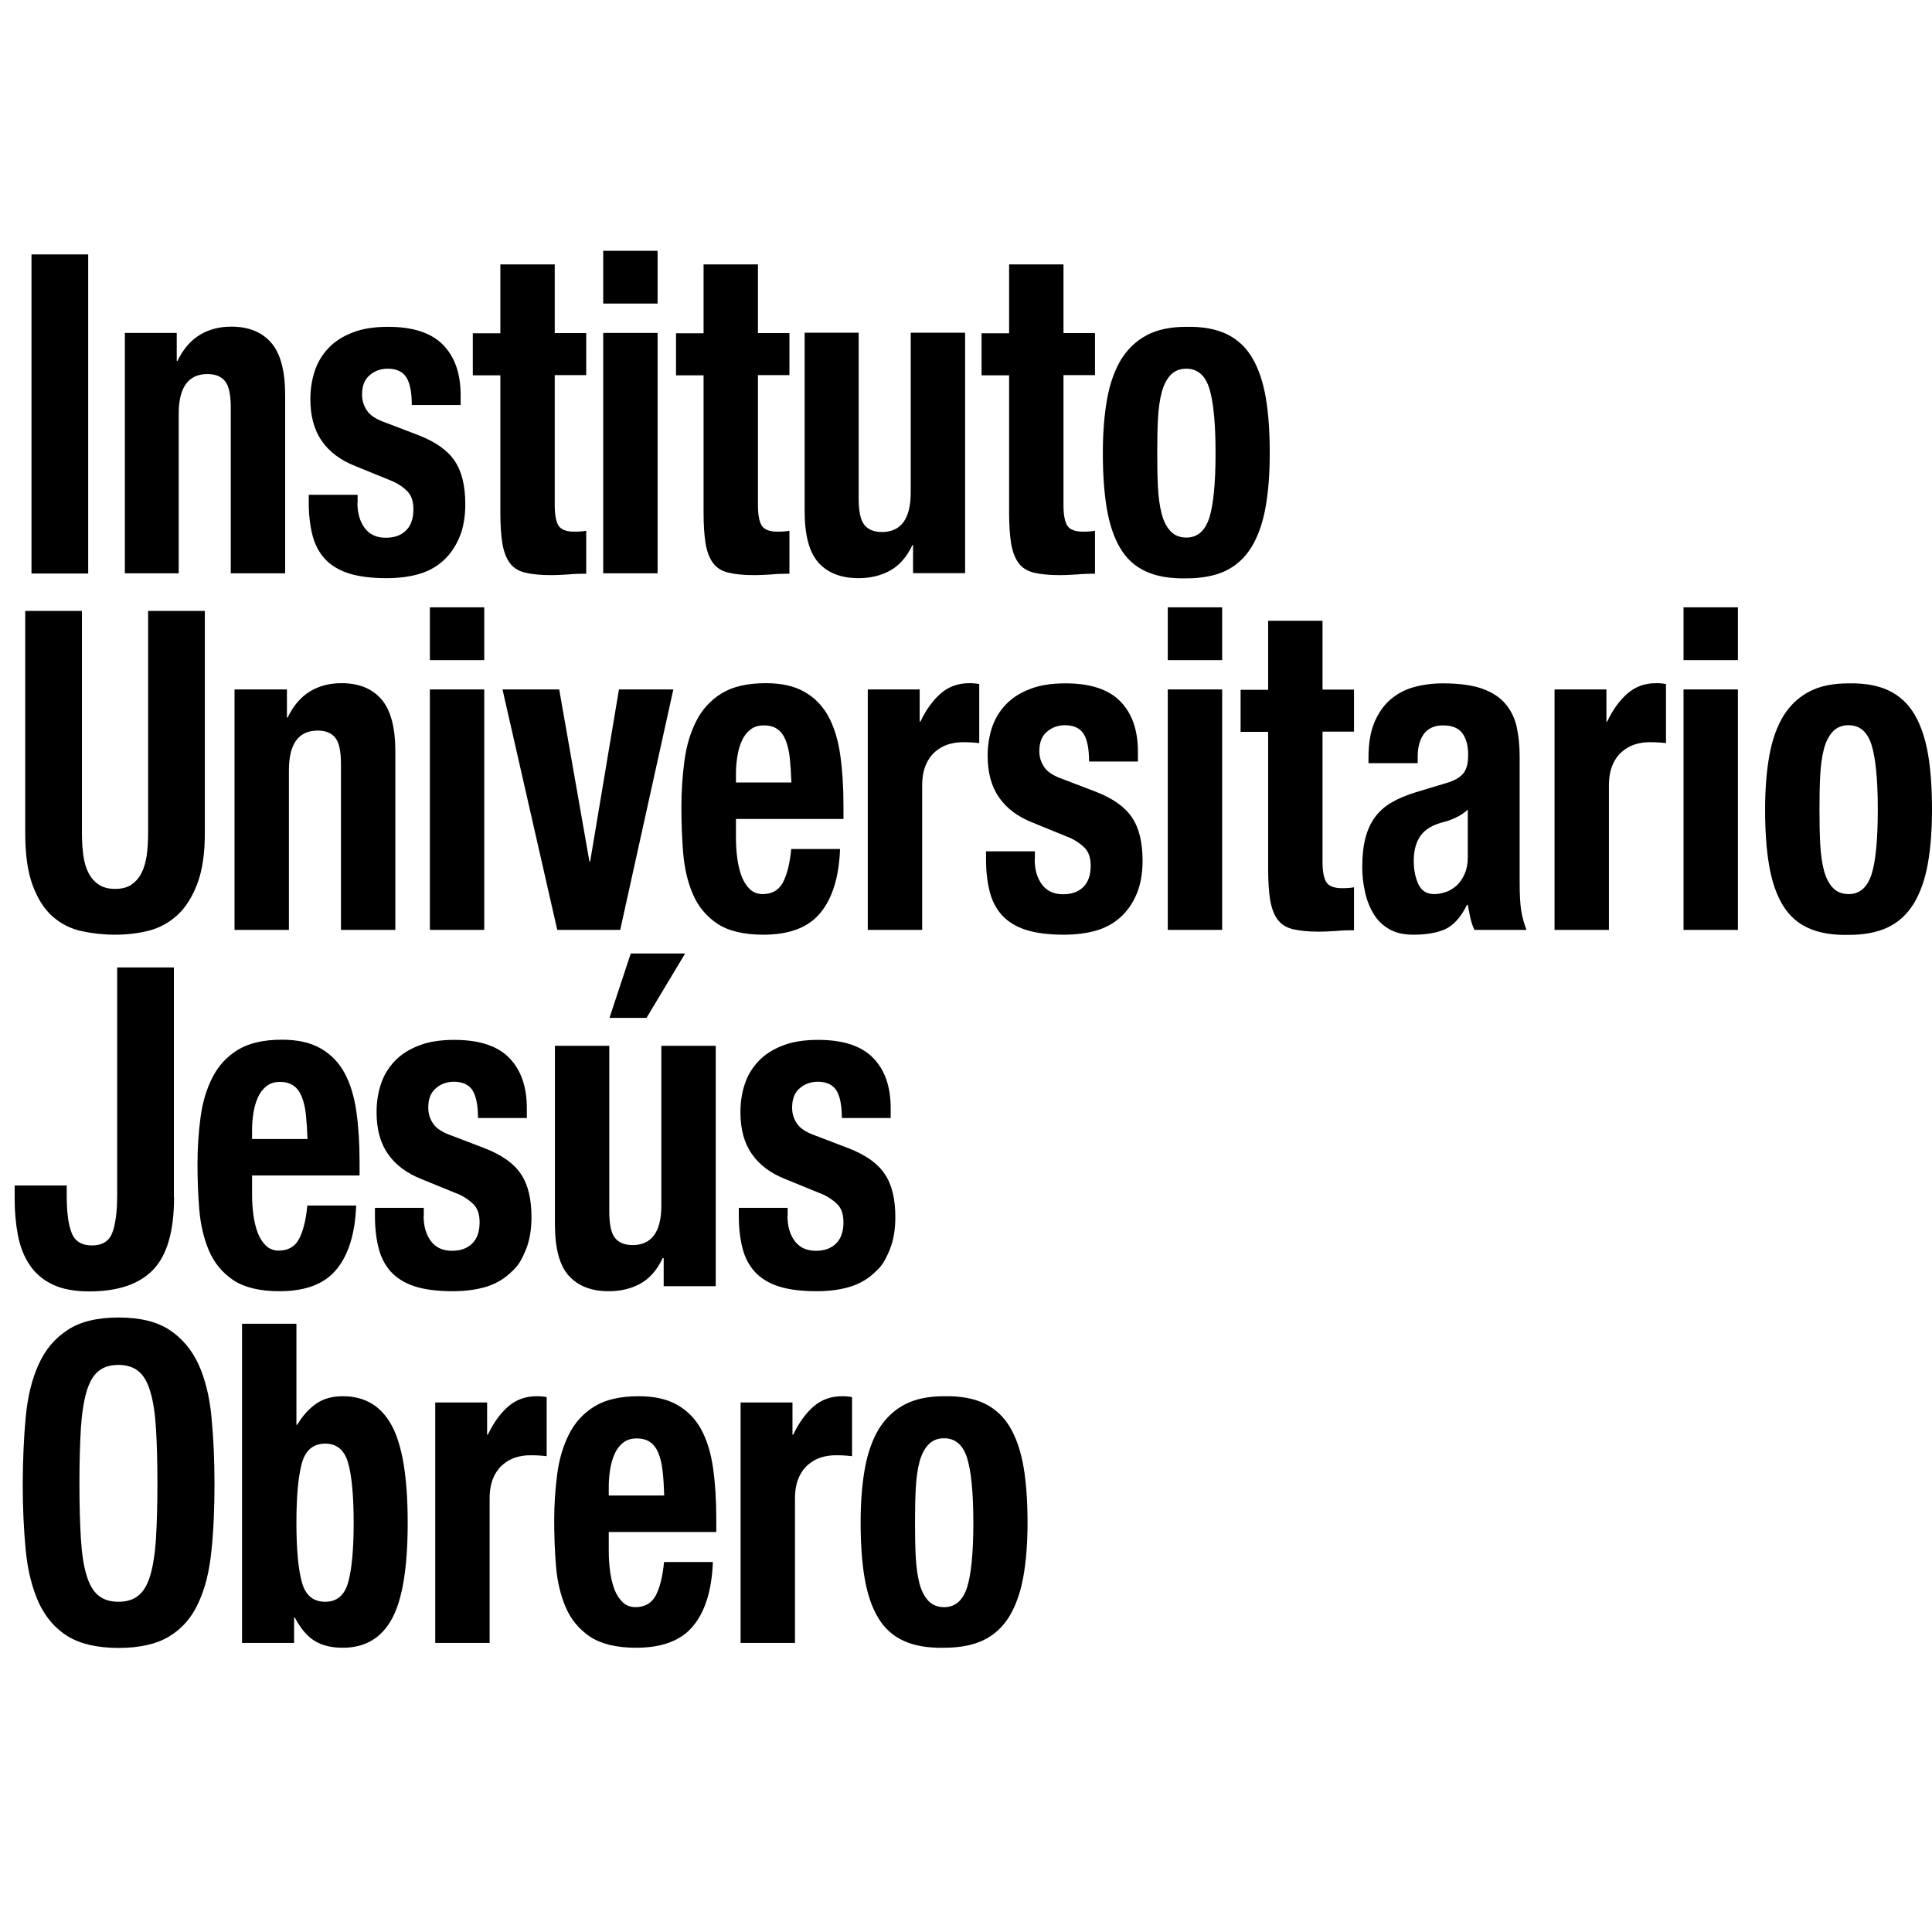
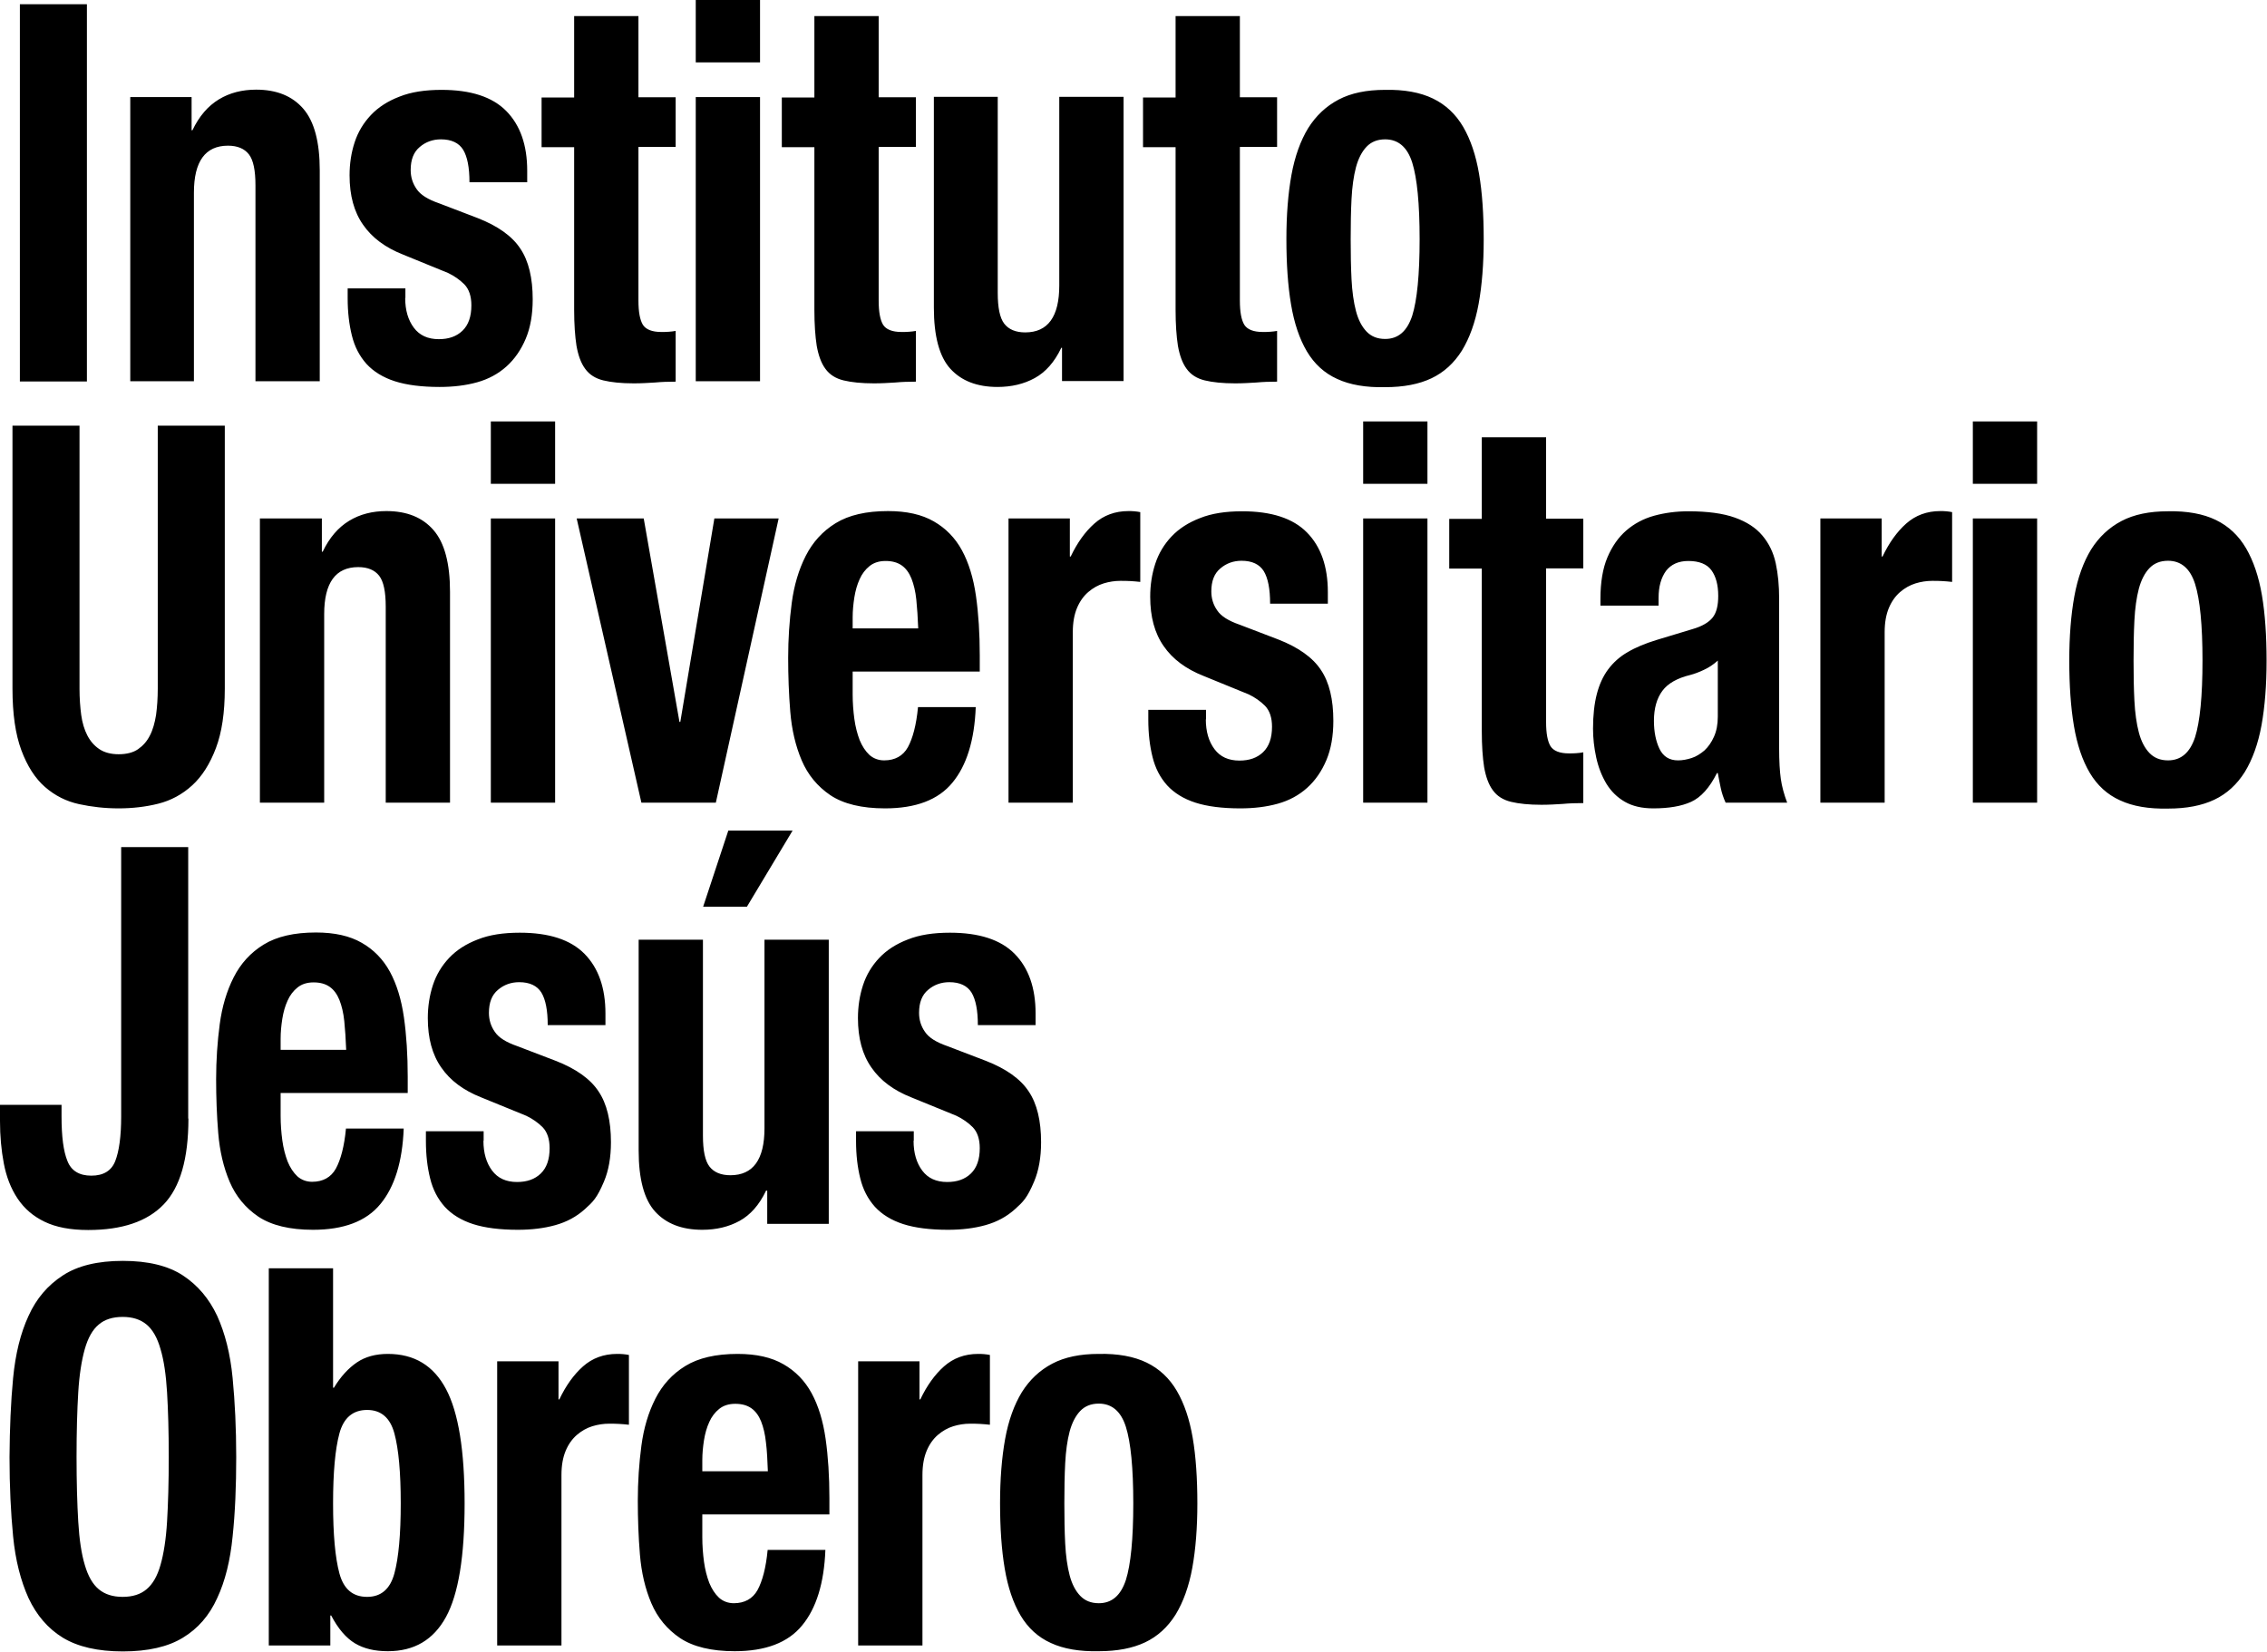
- <svg xmlns="http://www.w3.org/2000/svg" fill="currentColor" xml:space="preserve" id="Capa_1" x="0" y="0" viewBox="0 0 1080 1080">
-   <path d="M17.6 142.2h31.7v178.4H17.6zm81.2 43.9v15.7h.4c3.2-6.7 7.4-11.5 12.5-14.6s11-4.6 17.6-4.6c9.7 0 17.1 3 22.3 9s7.8 15.7 7.8 29.2v99.7H129v-92.7c0-7-1-11.9-3.1-14.6s-5.4-4.1-9.9-4.1c-10.7 0-16.1 7.4-16.1 22.2v89.2H69.8V186.1zm101 95c0 5.8 1.4 10.5 4.1 14.1s6.6 5.4 11.8 5.4c4.7 0 8.4-1.3 11.2-4q4.2-4.05 4.2-12 0-6.45-3.3-9.9c-2.2-2.2-4.8-4-7.7-5.4l-21.3-8.7q-12.6-4.95-18.9-14.1c-4.3-6.1-6.4-13.9-6.4-23.4q0-8.25 2.4-15.6c1.6-4.9 4.2-9.2 7.7-12.9q5.25-5.55 13.5-8.7c5.5-2.2 12.1-3.2 19.9-3.2 13.8 0 24 3.3 30.6 10q9.9 10.05 9.9 28.2v5.5h-27.3c0-7-1-12.1-3-15.4-2-3.2-5.5-4.9-10.5-4.9-3.8 0-7.2 1.2-10 3.6-2.9 2.4-4.3 6-4.3 10.9 0 3.3.9 6.3 2.8 9 1.8 2.7 5.3 4.9 10.5 6.7l18.3 7c9.5 3.7 16.3 8.5 20.2 14.4 4 5.9 5.9 14 5.9 24.1q0 10.8-3.3 18.6c-2.2 5.2-5.2 9.6-9.1 13.1s-8.5 6-13.9 7.5-11.3 2.2-17.7 2.2c-8.5 0-15.6-.9-21.2-2.7s-10.1-4.6-13.4-8.2c-3.3-3.7-5.6-8.1-6.9-13.4-1.3-5.2-2-11.1-2-17.6v-4.7h27.3v4.5zm110.3-133.4v38.5h17.6v23.5h-17.6v72.7q0 7.95 2.1 11.4c1.4 2.2 4.3 3.4 8.7 3.4 1.2 0 2.3 0 3.5-.1s2.3-.2 3.3-.4v24c-3.4 0-6.6.1-9.8.4-3.2.2-6.5.4-10 .4-5.9 0-10.7-.5-14.4-1.4s-6.6-2.7-8.6-5.5c-2-2.7-3.3-6.4-4.1-10.9-.7-4.5-1.1-10.2-1.1-17v-76.9h-15.4v-23.5h15.4v-38.5h30.4zm57.5-7.5v29.5h-30.4v-29.5zm0 45.9v134.4h-30.4V186.1zm56.1-38.4v38.5h17.6v23.5h-17.6v72.7q0 7.95 2.1 11.4c1.4 2.2 4.3 3.4 8.7 3.4 1.2 0 2.3 0 3.5-.1s2.3-.2 3.3-.4v24c-3.4 0-6.6.1-9.8.4-3.2.2-6.5.4-10 .4-5.9 0-10.7-.5-14.4-1.4s-6.6-2.7-8.6-5.5c-2-2.7-3.3-6.4-4.1-10.9-.7-4.5-1.1-10.2-1.1-17v-76.9h-15.4v-23.5h15.4v-38.5h30.4zM510 304.8c-3.2 6.7-7.4 11.4-12.5 14.2s-11 4.2-17.6 4.2c-9.7 0-17.1-2.9-22.3-8.6s-7.8-15.4-7.8-28.9V186H480v92.7c0 7 1 11.9 3.1 14.6s5.4 4.1 9.9 4.1c10.7 0 16.1-7.4 16.1-22.2V186h30.4v134.4h-29.1v-15.7h-.4zm84.5-157.1v38.5h17.6v23.5h-17.6v72.7q0 7.95 2.1 11.4c1.4 2.2 4.3 3.4 8.7 3.4 1.2 0 2.3 0 3.5-.1s2.3-.2 3.3-.4v24c-3.4 0-6.6.1-9.8.4-3.2.2-6.5.4-10 .4-5.9 0-10.7-.5-14.4-1.4s-6.6-2.7-8.6-5.5c-2-2.7-3.3-6.4-4.1-10.9-.7-4.5-1.1-10.2-1.1-17v-76.9h-15.4v-23.5h15.4v-38.5h30.4zm24.4 75.2c1.6-8.8 4.3-16.2 7.9-22.1q5.55-8.85 14.4-13.5c5.9-3.1 13.2-4.6 21.9-4.6 9.1-.2 16.7 1.2 22.7 4.1s10.8 7.4 14.3 13.4q5.25 9 7.5 22.2c1.5 8.8 2.2 19.2 2.2 31 0 11.5-.8 21.7-2.4 30.5s-4.3 16.2-7.9 22.1c-3.7 5.9-8.5 10.3-14.4 13.1q-8.85 4.2-21.9 4.2c-9.1.2-16.7-1.1-22.7-3.9-6-2.7-10.8-7.1-14.3-13q-5.25-8.85-7.5-22.2c-1.5-8.9-2.2-19.2-2.2-30.9 0-11.4.8-21.6 2.4-30.4m28.4 49.4q.45 8.7 2.1 15c1.1 4.2 2.8 7.4 5 9.7s5.1 3.5 8.8 3.5c6.2 0 10.4-3.7 12.8-11 2.3-7.3 3.5-19.4 3.5-36.2s-1.2-28.9-3.5-36.2-6.6-11-12.8-11c-3.7 0-6.6 1.2-8.8 3.5s-3.9 5.6-5 9.7q-1.65 6.3-2.1 15c-.3 5.8-.4 12.2-.4 19 0 6.9.1 13.2.4 19M45.8 465.9c0 4.5.3 8.6.8 12.4.5 3.7 1.5 7 2.9 9.7s3.3 4.9 5.7 6.5 5.5 2.4 9.1 2.4c3.8 0 6.9-.8 9.2-2.4s4.2-3.7 5.6-6.5c1.4-2.7 2.3-6 2.9-9.7.5-3.7.8-7.9.8-12.4V341.5h31.7v124.4c0 11.3-1.4 20.7-4.2 28.1s-6.5 13.3-11.2 17.6-10.1 7.2-16.1 8.7-12.3 2.2-18.7 2.2c-6.5 0-12.7-.7-18.7-2s-11.4-4-16.1-8.1-8.4-9.9-11.2-17.4-4.2-17.2-4.2-29.2V341.5h31.7zm114.6-80.5v15.7h.4c3.2-6.7 7.4-11.5 12.5-14.6s11-4.6 17.6-4.6c9.7 0 17.1 3 22.3 9s7.8 15.7 7.8 29.2v99.7h-30.4v-92.7c0-7-1-11.9-3.1-14.6s-5.4-4.1-9.9-4.1c-10.7 0-16.1 7.4-16.1 22.2v89.2h-30.4V385.4zm110.3-45.9V369h-30.4v-29.5zm0 45.9v134.4h-30.4V385.4zm105.7 0-29.7 134.4h-35.2l-30.6-134.4h31.7l16.9 96.2h.4l16.1-96.2zm35 83.2c0 4 .3 7.9.8 11.6s1.4 7.1 2.5 10c1.2 2.9 2.7 5.2 4.6 7 1.9 1.7 4.3 2.6 7 2.6 5.1 0 8.9-2.1 11.2-6.2 2.3-4.2 4-10.5 4.8-19h27.3c-.6 15.7-4.3 27.6-11 35.7-6.7 8.2-17.4 12.2-31.9 12.2-11 0-19.6-2.1-25.8-6.2-6.2-4.2-10.7-9.7-13.6-16.5s-4.7-14.5-5.4-23-1-17-1-25.5c0-9 .6-17.7 1.7-26q1.65-12.45 6.6-22.2c3.3-6.5 8-11.7 14.2-15.5s14.4-5.7 24.7-5.7c8.8 0 16 1.6 21.7 4.9 5.6 3.2 10.1 7.8 13.3 13.7s5.4 13.1 6.6 21.5 1.8 17.8 1.8 28.1v7.7h-60.1zm30.1-44.8c-.4-3.9-1.2-7.2-2.3-10-1.1-2.7-2.6-4.8-4.6-6.2s-4.5-2.1-7.6-2.1-5.6.8-7.6 2.4-3.6 3.7-4.7 6.2c-1.2 2.6-2 5.5-2.5 8.6-.5 3.2-.8 6.3-.8 9.5v5.2h31c-.2-5.2-.5-9.7-.9-13.6m72.6-38.4v18h.4c3.1-6.5 6.8-11.7 11.2-15.6s9.8-5.9 16.1-5.9c.9 0 1.8 0 2.8.1s1.9.2 2.8.4v33c-1.6-.2-3.2-.3-4.7-.4s-3.1-.1-4.7-.1c-2.6 0-5.3.4-7.9 1.2s-5.1 2.2-7.3 4.1-4 4.4-5.3 7.5-2 6.9-2 11.4v80.7h-30.4V385.4zm64.3 95c0 5.8 1.4 10.5 4.1 14.1s6.6 5.4 11.8 5.4c4.7 0 8.4-1.3 11.2-4q4.2-4.05 4.2-12 0-6.45-3.3-9.9c-2.2-2.2-4.8-4-7.7-5.4l-21.3-8.7q-12.6-4.95-18.9-14.1c-4.3-6.1-6.4-13.9-6.4-23.4q0-8.25 2.4-15.6c1.6-4.9 4.2-9.2 7.7-12.9q5.25-5.55 13.5-8.7c5.5-2.2 12.1-3.2 19.9-3.2 13.8 0 24 3.3 30.6 10q9.9 10.05 9.9 28.2v5.5h-27.3c0-7-1-12.1-3-15.4-2-3.2-5.5-4.9-10.5-4.9-3.8 0-7.2 1.2-10 3.6-2.9 2.4-4.3 6-4.3 10.9 0 3.3.9 6.3 2.8 9 1.8 2.7 5.3 4.9 10.5 6.7l18.3 7c9.5 3.7 16.3 8.5 20.2 14.4 4 5.9 5.9 14 5.9 24.1q0 10.8-3.3 18.6c-2.2 5.2-5.2 9.6-9.1 13.1s-8.5 6-13.9 7.5-11.3 2.2-17.7 2.2c-8.5 0-15.6-.9-21.2-2.7s-10.1-4.6-13.4-8.2c-3.3-3.7-5.6-8.1-6.9-13.4-1.3-5.2-2-11.1-2-17.6v-4.7h27.3v4.5zm104.8-140.9V369h-30.4v-29.5zm0 45.9v134.4h-30.4V385.4zm56.1-38.4v38.5h17.6V409h-17.6v72.7q0 7.95 2.1 11.4c1.4 2.2 4.3 3.4 8.7 3.4 1.2 0 2.3 0 3.5-.1s2.3-.2 3.3-.4v24c-3.4 0-6.6.1-9.8.4-3.2.2-6.5.4-10 .4-5.9 0-10.7-.5-14.4-1.4s-6.6-2.7-8.6-5.5c-2-2.7-3.3-6.4-4.1-10.9-.7-4.5-1.1-10.2-1.1-17v-76.9h-15.4v-23.5h15.4V347zm25.7 76.4c0-7.8 1.1-14.4 3.3-19.6s5.2-9.5 8.9-12.7 8.1-5.6 13.2-7q7.65-2.1 16.2-2.1c9.1 0 16.4 1 22 3s9.9 4.8 13 8.5 5.2 8 6.3 13.1 1.6 10.6 1.6 16.6v70.7c0 6.3.3 11.2.8 14.7s1.5 7.2 3 11.2h-29.1c-1-2.2-1.8-4.5-2.3-6.9s-1-4.8-1.4-7.1h-.4c-3.5 7-7.6 11.5-12.2 13.6s-10.6 3.1-17.9 3.1c-5.3 0-9.8-1-13.4-3.1-3.7-2.1-6.6-5-8.8-8.6-2.2-3.7-3.8-7.8-4.8-12.4s-1.5-9.1-1.5-13.6c0-6.3.6-11.8 1.8-16.4q1.8-6.9 5.4-11.7c2.4-3.2 5.5-6 9.2-8.1 3.7-2.2 8.3-4.1 13.5-5.7l17.2-5.2c4.5-1.3 7.7-3.2 9.5-5.5s2.6-5.7 2.6-10.2c0-5.2-1.1-9.2-3.2-12.1s-5.8-4.4-10.9-4.4c-4.7 0-8.2 1.6-10.6 4.7-2.3 3.2-3.5 7.4-3.5 12.7v3.7H765zm48.9 33.6c-2.3 1.1-4.5 1.9-6.4 2.4q-9.3 2.25-13.2 7.5c-2.6 3.5-4 8.2-4 14.2 0 5.2.9 9.6 2.6 13.2 1.8 3.7 4.7 5.5 8.8 5.5 2.1 0 4.2-.4 6.4-1.1s4.2-2 6.1-3.6c1.8-1.7 3.3-3.8 4.5-6.5s1.8-5.8 1.8-9.5v-26.5c-2.1 1.9-4.2 3.3-6.6 4.4m84.1-71.6v18h.4c3.1-6.5 6.8-11.7 11.2-15.6s9.8-5.9 16.1-5.9c.9 0 1.8 0 2.8.1s1.9.2 2.8.4v33c-1.6-.2-3.2-.3-4.7-.4s-3.1-.1-4.7-.1c-2.6 0-5.3.4-7.9 1.2s-5.1 2.2-7.3 4.1-4 4.4-5.3 7.5-2 6.9-2 11.4v80.7H869V385.4zm73.5-45.9V369h-30.4v-29.5zm0 45.9v134.4h-30.4V385.4zm17.6 36.8c1.6-8.8 4.3-16.2 7.9-22.1q5.55-8.85 14.4-13.5c5.9-3.1 13.2-4.6 21.9-4.6 9.1-.2 16.7 1.2 22.7 4.1s10.8 7.4 14.3 13.4q5.25 9 7.5 22.2c1.5 8.8 2.2 19.2 2.2 31 0 11.5-.8 21.7-2.4 30.5s-4.3 16.2-7.9 22.1c-3.7 5.9-8.5 10.3-14.4 13.1q-8.85 4.2-21.9 4.2c-9.1.2-16.7-1.1-22.7-3.9-6-2.7-10.8-7.1-14.3-13q-5.25-8.85-7.5-22.2c-1.5-8.9-2.2-19.2-2.2-30.9 0-11.4.8-21.6 2.4-30.4m28.4 49.4q.45 8.7 2.1 15c1.1 4.2 2.8 7.4 5 9.7s5.1 3.5 8.8 3.5c6.2 0 10.4-3.7 12.8-11 2.3-7.3 3.5-19.4 3.5-36.2s-1.2-28.9-3.5-36.2-6.6-11-12.8-11c-3.7 0-6.6 1.2-8.8 3.5s-3.9 5.6-5 9.7q-1.65 6.3-2.1 15c-.3 5.8-.4 12.2-.4 19 0 6.9.1 13.2.4 19M97.3 669.2c0 19-3.9 32.5-11.7 40.6s-19.7 12.1-35.7 12.1c-8.4 0-15.2-1.3-20.6-3.9s-9.6-6.2-12.8-11-5.3-10.3-6.5-16.6-1.8-13-1.8-20v-7.7h29.1v5.5c0 9.5.9 16.5 2.8 21.1 1.8 4.6 5.6 6.9 11.3 6.9s9.5-2.3 11.3-6.9 2.8-11.6 2.8-21.1V540.8h31.7v128.4zm43.6-1.3c0 4 .3 7.9.8 11.6s1.4 7.1 2.5 10c1.2 2.9 2.7 5.2 4.6 7 1.9 1.7 4.3 2.6 7 2.6 5.1 0 8.9-2.1 11.2-6.2 2.3-4.2 4-10.5 4.8-19h27.3c-.6 15.7-4.3 27.6-11 35.7-6.7 8.2-17.4 12.2-31.9 12.2-11 0-19.6-2.1-25.8-6.2-6.2-4.2-10.7-9.7-13.6-16.5s-4.7-14.5-5.4-23-1-17-1-25.5c0-9 .6-17.7 1.7-26q1.65-12.45 6.6-22.2c3.3-6.5 8-11.7 14.2-15.5s14.4-5.7 24.7-5.7c8.8 0 16 1.6 21.7 4.9 5.6 3.2 10.1 7.8 13.3 13.7s5.4 13.1 6.6 21.5 1.8 17.8 1.8 28.1v7.7h-60.1zm30.1-44.8c-.4-3.9-1.2-7.2-2.3-10-1.1-2.7-2.6-4.8-4.6-6.2s-4.5-2.1-7.6-2.1-5.6.8-7.6 2.4-3.6 3.7-4.7 6.2c-1.2 2.6-2 5.5-2.5 8.6-.5 3.2-.8 6.3-.8 9.5v5.2h31c-.2-5.2-.5-9.7-.9-13.6m65.8 56.6c0 5.8 1.4 10.5 4.1 14.1s6.6 5.4 11.8 5.4c4.7 0 8.4-1.3 11.2-4q4.2-4.05 4.2-12 0-6.45-3.3-9.9c-2.2-2.2-4.8-4-7.7-5.4l-21.3-8.7q-12.6-4.95-18.9-14.1c-4.3-6.1-6.4-13.9-6.4-23.4q0-8.25 2.4-15.6c1.6-4.9 4.2-9.2 7.7-12.9q5.25-5.55 13.5-8.7c5.5-2.2 12.1-3.2 19.9-3.2 13.8 0 24 3.3 30.6 10q9.9 10.05 9.9 28.2v5.5h-27.3c0-7-1-12.1-3-15.4-2-3.2-5.5-4.9-10.5-4.9-3.8 0-7.2 1.2-10 3.6-2.9 2.4-4.3 6-4.3 10.9 0 3.3.9 6.3 2.8 9 1.8 2.7 5.3 4.9 10.5 6.7l18.3 7c9.5 3.7 16.3 8.5 20.2 14.4 4 5.9 5.9 14 5.9 24.1q0 10.8-3.3 18.6c-3.3 7.8-5.2 9.6-9.1 13.1s-8.5 6-13.9 7.5-11.3 2.2-17.7 2.2c-8.5 0-15.6-.9-21.2-2.7s-10.1-4.6-13.4-8.2c-3.3-3.7-5.6-8.1-6.9-13.4-1.3-5.2-2-11.1-2-17.6v-4.7h27.3v4.5zm133.6 23.7c-3.2 6.7-7.4 11.4-12.5 14.2s-11 4.2-17.6 4.2c-9.7 0-17.1-2.9-22.3-8.6s-7.8-15.4-7.8-28.9v-99.7h30.4v92.7c0 7 1 11.9 3.1 14.6s5.4 4.1 9.9 4.1c10.7 0 16.1-7.4 16.1-22.2v-89.2h30.4V719H371v-15.7h-.6zM383 533l-21.6 36h-20.7l11.9-36zm57.2 146.7c0 5.8 1.4 10.5 4.1 14.1s6.6 5.4 11.8 5.4c4.7 0 8.4-1.3 11.2-4q4.2-4.05 4.2-12 0-6.45-3.3-9.9c-2.2-2.2-4.8-4-7.7-5.4l-21.3-8.7q-12.6-4.95-18.9-14.1c-4.3-6.1-6.4-13.9-6.4-23.4q0-8.25 2.4-15.6c1.6-4.9 4.2-9.2 7.7-12.9q5.25-5.55 13.5-8.7c5.5-2.2 12.1-3.2 19.9-3.2 13.8 0 24 3.3 30.6 10q9.9 10.05 9.9 28.2v5.5h-27.3c0-7-1-12.1-3-15.4-2-3.2-5.5-4.9-10.5-4.9-3.8 0-7.2 1.2-10 3.6-2.9 2.4-4.3 6-4.3 10.9 0 3.3.9 6.3 2.8 9 1.8 2.7 5.3 4.9 10.5 6.7l18.3 7c9.5 3.7 16.3 8.5 20.2 14.4 4 5.9 5.9 14 5.9 24.1q0 10.8-3.3 18.6c-3.3 7.8-5.2 9.6-9.1 13.1s-8.5 6-13.9 7.5-11.3 2.2-17.7 2.2c-8.5 0-15.6-.9-21.2-2.7s-10.1-4.6-13.4-8.2c-3.3-3.7-5.6-8.1-6.9-13.4-1.3-5.2-2-11.1-2-17.6v-4.7h27.3v4.5zM14.4 791.9c1.1-11.4 3.5-21.2 7.3-29.4 3.7-8.2 9.1-14.5 16.2-19.1 7-4.6 16.5-6.9 28.4-6.9s21.4 2.3 28.4 6.9 12.4 11 16.2 19.1c3.7 8.2 6.2 17.9 7.3 29.4 1.1 11.4 1.7 23.9 1.7 37.4 0 13.7-.5 26.2-1.7 37.5-1.1 11.3-3.5 21.1-7.3 29.2-3.7 8.2-9.1 14.4-16.2 18.7-7 4.3-16.5 6.5-28.4 6.5S45 919 37.9 914.7c-7-4.3-12.4-10.6-16.2-18.7-3.7-8.2-6.2-17.9-7.3-29.2s-1.7-23.8-1.7-37.5c.1-13.6.6-26 1.7-37.4m30.8 67.9c.5 8.4 1.5 15.2 3.1 20.5 1.5 5.2 3.7 9.1 6.6 11.5s6.6 3.6 11.3 3.6 8.5-1.2 11.3-3.6c2.9-2.4 5.1-6.2 6.6-11.5 1.5-5.2 2.6-12.1 3.1-20.5s.8-18.6.8-30.6-.3-22.2-.8-30.5-1.5-15.2-3.1-20.5c-1.5-5.3-3.7-9.2-6.6-11.6s-6.6-3.6-11.3-3.6-8.5 1.2-11.3 3.6c-2.9 2.4-5.1 6.3-6.6 11.6s-2.6 12.2-3.1 20.5-.8 18.5-.8 30.5.3 22.2.8 30.6M165.7 740v56.5h.4c3.2-5.3 6.9-9.3 10.9-12s8.9-4 14.6-4c12.5 0 21.6 5.5 27.5 16.6s8.8 29.1 8.8 54.1-2.9 42.9-8.8 53.7-15 16.2-27.5 16.2c-6.2 0-11.3-1.2-15.5-3.7s-8-6.9-11.3-13.2h-.4v14.2h-29.1V740zm3 144.3c2 7.4 6.3 11.1 13.1 11.1q9.9 0 12.9-11.1c2-7.4 3-18.4 3-33.1s-1-25.7-3-33.1q-3-11.1-12.9-11.1c-6.7 0-11.1 3.7-13.1 11.1s-3 18.4-3 33.1 1 25.7 3 33.1M272.3 784v18h.4c3.1-6.5 6.8-11.7 11.2-15.6s9.8-5.9 16.1-5.9c.9 0 1.8 0 2.8.1s1.9.2 2.8.4v33c-1.6-.2-3.2-.3-4.7-.4s-3.1-.1-4.7-.1c-2.6 0-5.3.4-7.9 1.2s-5.1 2.2-7.3 4.1-4 4.4-5.3 7.5-2 6.9-2 11.4v80.7h-30.4V784zm68 83.2c0 4 .3 7.9.8 11.6s1.4 7.1 2.5 10c1.2 2.9 2.7 5.2 4.6 7 1.9 1.7 4.3 2.6 7 2.6 5.1 0 8.9-2.1 11.2-6.2 2.3-4.2 4-10.5 4.8-19h27.3c-.6 15.7-4.3 27.6-11 35.7-6.7 8.2-17.4 12.2-31.9 12.2-11 0-19.6-2.1-25.8-6.2-6.2-4.2-10.7-9.7-13.6-16.5s-4.7-14.5-5.4-23-1-17-1-25.5c0-9 .6-17.7 1.7-26q1.65-12.45 6.6-22.2c3.3-6.5 8-11.7 14.2-15.5s14.4-5.7 24.7-5.7c8.8 0 16 1.6 21.7 4.9 5.6 3.2 10.1 7.8 13.3 13.7s5.4 13.1 6.6 21.5 1.8 17.8 1.8 28.1v7.7h-60.1zm30.1-44.8c-.4-3.9-1.2-7.2-2.3-10-1.1-2.7-2.6-4.8-4.6-6.2s-4.5-2.1-7.6-2.1-5.6.8-7.6 2.4-3.6 3.7-4.7 6.2c-1.2 2.6-2 5.5-2.5 8.6-.5 3.2-.8 6.3-.8 9.5v5.2h31c-.2-5.2-.4-9.7-.9-13.6M443 784v18h.4c3.1-6.5 6.8-11.7 11.2-15.6s9.8-5.9 16.1-5.9c.9 0 1.8 0 2.8.1s1.9.2 2.8.4v33c-1.6-.2-3.2-.3-4.7-.4s-3.1-.1-4.7-.1c-2.6 0-5.3.4-7.9 1.2s-5.1 2.2-7.3 4.1-4 4.4-5.3 7.5-2 6.9-2 11.4v80.7H414V784zm40.5 36.7c1.6-8.8 4.3-16.2 7.9-22.1q5.55-8.85 14.4-13.5c5.9-3.1 13.2-4.6 21.9-4.6 9.1-.2 16.7 1.2 22.7 4.1s10.8 7.4 14.3 13.4q5.25 9 7.5 22.2c1.5 8.8 2.2 19.2 2.2 31 0 11.5-.8 21.7-2.4 30.5s-4.3 16.2-7.9 22.1c-3.7 5.9-8.5 10.3-14.4 13.1q-8.85 4.2-21.9 4.2c-9.1.2-16.7-1.1-22.7-3.9-6-2.7-10.8-7.1-14.3-13q-5.25-8.85-7.5-22.2c-1.5-8.9-2.2-19.2-2.2-30.9 0-11.4.8-21.5 2.4-30.4m28.4 49.5q.45 8.7 2.1 15c1.1 4.2 2.8 7.4 5 9.7s5.1 3.5 8.8 3.5c6.2 0 10.4-3.7 12.8-11 2.3-7.3 3.5-19.4 3.5-36.2s-1.2-28.9-3.5-36.2-6.6-11-12.8-11c-3.7 0-6.6 1.2-8.8 3.5s-3.9 5.6-5 9.7q-1.65 6.3-2.1 15c-.3 5.8-.4 12.2-.4 19 0 6.9.1 13.2.4 19" />
+ <svg xmlns="http://www.w3.org/2000/svg" xml:space="preserve" style="fill-rule:evenodd;clip-rule:evenodd;stroke-linejoin:round;stroke-miterlimit:2;fill:currentColor;" viewBox="0 0 1072 781">
+   <path d="M17.6 142.2h31.7v178.4H17.6zm81.2 43.9v15.7h.4c3.2-6.7 7.4-11.5 12.5-14.6s11-4.6 17.6-4.6c9.7 0 17.1 3 22.3 9s7.8 15.7 7.8 29.2v99.7H129v-92.7c0-7-1-11.9-3.1-14.6s-5.4-4.1-9.9-4.1c-10.7 0-16.1 7.4-16.1 22.2v89.2H69.8V186.1zm101 95c0 5.8 1.4 10.5 4.1 14.1s6.6 5.4 11.8 5.4c4.7 0 8.4-1.3 11.2-4q4.2-4.05 4.2-12 0-6.45-3.3-9.9c-2.2-2.2-4.8-4-7.7-5.4l-21.3-8.7q-12.6-4.95-18.9-14.1c-4.3-6.1-6.4-13.9-6.4-23.4q0-8.25 2.4-15.6c1.6-4.9 4.2-9.2 7.7-12.9q5.25-5.55 13.5-8.7c5.5-2.2 12.1-3.2 19.9-3.2 13.8 0 24 3.3 30.6 10q9.9 10.05 9.9 28.2v5.5h-27.3c0-7-1-12.1-3-15.4-2-3.2-5.5-4.9-10.5-4.9-3.8 0-7.2 1.2-10 3.6-2.9 2.4-4.3 6-4.3 10.9 0 3.3.9 6.3 2.8 9 1.8 2.7 5.3 4.9 10.5 6.7l18.3 7c9.5 3.7 16.3 8.5 20.2 14.4 4 5.9 5.9 14 5.9 24.1q0 10.8-3.3 18.6c-2.2 5.2-5.2 9.6-9.1 13.1s-8.5 6-13.9 7.5-11.3 2.2-17.7 2.2c-8.5 0-15.6-.9-21.2-2.7s-10.1-4.6-13.4-8.2c-3.3-3.7-5.6-8.1-6.9-13.4-1.3-5.2-2-11.1-2-17.6v-4.7h27.3v4.5zm110.3-133.4v38.5h17.6v23.5h-17.6v72.7q0 7.95 2.1 11.4c1.4 2.2 4.3 3.4 8.7 3.4 1.2 0 2.3 0 3.5-.1s2.3-.2 3.3-.4v24c-3.4 0-6.6.1-9.8.4-3.2.2-6.5.4-10 .4-5.9 0-10.7-.5-14.4-1.4s-6.6-2.7-8.6-5.5c-2-2.7-3.3-6.4-4.1-10.9-.7-4.5-1.1-10.2-1.1-17v-76.9h-15.4v-23.5h15.4v-38.5h30.4zm57.5-7.5v29.5h-30.4v-29.5zm0 45.9v134.4h-30.4V186.1zm56.1-38.4v38.5h17.6v23.5h-17.6v72.7q0 7.95 2.1 11.4c1.4 2.2 4.3 3.4 8.7 3.4 1.2 0 2.3 0 3.5-.1s2.3-.2 3.3-.4v24c-3.4 0-6.6.1-9.8.4-3.2.2-6.5.4-10 .4-5.9 0-10.7-.5-14.4-1.4s-6.6-2.7-8.6-5.5c-2-2.7-3.3-6.4-4.1-10.9-.7-4.5-1.1-10.2-1.1-17v-76.9h-15.4v-23.5h15.4v-38.5h30.4zM510 304.8c-3.2 6.7-7.4 11.4-12.5 14.2s-11 4.2-17.6 4.2c-9.7 0-17.1-2.9-22.3-8.6s-7.8-15.4-7.8-28.9V186H480v92.7c0 7 1 11.9 3.1 14.6s5.4 4.1 9.9 4.1c10.7 0 16.1-7.4 16.1-22.2V186h30.4v134.4h-29.1v-15.7h-.4zm84.5-157.1v38.5h17.6v23.5h-17.6v72.7q0 7.95 2.1 11.4c1.4 2.2 4.3 3.4 8.7 3.4 1.2 0 2.3 0 3.5-.1s2.3-.2 3.3-.4v24c-3.4 0-6.6.1-9.8.4-3.2.2-6.5.4-10 .4-5.9 0-10.7-.5-14.4-1.4s-6.6-2.7-8.6-5.5c-2-2.7-3.3-6.4-4.1-10.9-.7-4.5-1.1-10.2-1.1-17v-76.9h-15.4v-23.5h15.4v-38.5h30.4zm24.4 75.2c1.6-8.8 4.3-16.2 7.9-22.1q5.55-8.85 14.4-13.5c5.9-3.1 13.2-4.6 21.9-4.6 9.1-.2 16.7 1.2 22.7 4.1s10.8 7.4 14.3 13.4q5.25 9 7.5 22.2c1.5 8.8 2.2 19.2 2.2 31 0 11.5-.8 21.7-2.4 30.5s-4.3 16.2-7.9 22.1c-3.7 5.9-8.5 10.3-14.4 13.1q-8.85 4.2-21.9 4.2c-9.1.2-16.7-1.1-22.7-3.9-6-2.7-10.8-7.1-14.3-13q-5.25-8.85-7.5-22.2c-1.5-8.9-2.2-19.2-2.2-30.9 0-11.4.8-21.6 2.4-30.4m28.4 49.4q.45 8.7 2.1 15c1.1 4.2 2.8 7.4 5 9.7s5.1 3.5 8.8 3.5c6.2 0 10.4-3.7 12.8-11 2.3-7.3 3.5-19.4 3.5-36.2s-1.2-28.9-3.5-36.2-6.6-11-12.8-11c-3.7 0-6.6 1.2-8.8 3.5s-3.9 5.6-5 9.7q-1.65 6.3-2.1 15c-.3 5.8-.4 12.2-.4 19 0 6.9.1 13.2.4 19M45.8 465.9c0 4.5.3 8.6.8 12.4.5 3.7 1.5 7 2.9 9.7s3.3 4.9 5.7 6.5 5.5 2.4 9.1 2.4c3.8 0 6.9-.8 9.2-2.4s4.2-3.7 5.6-6.5c1.4-2.7 2.3-6 2.9-9.7.5-3.7.8-7.9.8-12.4V341.5h31.7v124.4c0 11.3-1.4 20.7-4.2 28.1s-6.5 13.3-11.2 17.6-10.1 7.2-16.1 8.7-12.3 2.2-18.7 2.2c-6.5 0-12.7-.7-18.7-2s-11.4-4-16.1-8.1-8.4-9.9-11.2-17.4-4.2-17.2-4.2-29.2V341.5h31.7zm114.6-80.5v15.7h.4c3.2-6.7 7.4-11.5 12.5-14.6s11-4.6 17.6-4.6c9.7 0 17.1 3 22.3 9s7.8 15.7 7.8 29.2v99.7h-30.4v-92.7c0-7-1-11.9-3.1-14.6s-5.4-4.1-9.9-4.1c-10.7 0-16.1 7.4-16.1 22.2v89.2h-30.4V385.4zm110.3-45.9V369h-30.4v-29.5zm0 45.9v134.4h-30.4V385.4zm105.7 0-29.7 134.4h-35.2l-30.6-134.4h31.7l16.9 96.2h.4l16.1-96.2zm35 83.2c0 4 .3 7.9.8 11.6s1.4 7.1 2.5 10c1.2 2.9 2.7 5.2 4.6 7 1.9 1.7 4.3 2.6 7 2.6 5.1 0 8.9-2.1 11.2-6.2 2.3-4.2 4-10.5 4.8-19h27.3c-.6 15.7-4.3 27.6-11 35.7-6.7 8.2-17.4 12.2-31.9 12.2-11 0-19.6-2.1-25.8-6.2-6.2-4.2-10.7-9.7-13.6-16.5s-4.7-14.5-5.4-23-1-17-1-25.5c0-9 .6-17.7 1.7-26q1.65-12.45 6.6-22.2c3.3-6.5 8-11.7 14.2-15.5s14.4-5.7 24.7-5.7c8.8 0 16 1.6 21.7 4.9 5.6 3.2 10.1 7.8 13.3 13.7s5.4 13.1 6.6 21.5 1.8 17.8 1.8 28.1v7.7h-60.1zm30.1-44.8c-.4-3.9-1.2-7.2-2.3-10-1.1-2.7-2.6-4.8-4.6-6.2s-4.5-2.1-7.6-2.1-5.6.8-7.6 2.4-3.6 3.7-4.7 6.2c-1.2 2.6-2 5.5-2.5 8.6-.5 3.2-.8 6.3-.8 9.5v5.2h31c-.2-5.2-.5-9.7-.9-13.6m72.6-38.4v18h.4c3.1-6.5 6.8-11.7 11.2-15.6s9.8-5.9 16.1-5.9c.9 0 1.8 0 2.8.1s1.9.2 2.8.4v33c-1.6-.2-3.2-.3-4.7-.4s-3.1-.1-4.7-.1c-2.6 0-5.3.4-7.9 1.2s-5.1 2.2-7.3 4.1-4 4.4-5.3 7.5-2 6.9-2 11.4v80.7h-30.4V385.4zm64.3 95c0 5.8 1.4 10.5 4.1 14.1s6.6 5.4 11.8 5.4c4.7 0 8.4-1.3 11.2-4q4.2-4.05 4.2-12 0-6.45-3.3-9.9c-2.2-2.2-4.8-4-7.7-5.4l-21.3-8.7q-12.6-4.95-18.9-14.1c-4.3-6.1-6.4-13.9-6.4-23.4q0-8.25 2.4-15.6c1.6-4.9 4.2-9.2 7.7-12.9q5.25-5.55 13.5-8.7c5.5-2.2 12.1-3.2 19.9-3.2 13.8 0 24 3.3 30.6 10q9.9 10.05 9.9 28.2v5.5h-27.3c0-7-1-12.1-3-15.4-2-3.2-5.5-4.9-10.5-4.9-3.8 0-7.2 1.2-10 3.6-2.9 2.4-4.3 6-4.3 10.9 0 3.3.9 6.3 2.8 9 1.8 2.7 5.3 4.9 10.5 6.7l18.3 7c9.5 3.7 16.3 8.5 20.2 14.4 4 5.9 5.9 14 5.9 24.1q0 10.8-3.3 18.6c-2.2 5.2-5.2 9.6-9.1 13.1s-8.5 6-13.9 7.5-11.3 2.2-17.7 2.2c-8.5 0-15.6-.9-21.2-2.7s-10.1-4.6-13.4-8.2c-3.3-3.7-5.6-8.1-6.9-13.4-1.3-5.2-2-11.1-2-17.6v-4.7h27.3v4.5zm104.8-140.9V369h-30.4v-29.5zm0 45.9v134.4h-30.4V385.4zm56.1-38.4v38.5h17.6V409h-17.6v72.7q0 7.95 2.1 11.4c1.4 2.2 4.3 3.4 8.7 3.4 1.2 0 2.3 0 3.5-.1s2.3-.2 3.3-.4v24c-3.4 0-6.6.1-9.8.4-3.2.2-6.5.4-10 .4-5.9 0-10.7-.5-14.4-1.4s-6.6-2.7-8.6-5.5c-2-2.7-3.3-6.4-4.1-10.9-.7-4.5-1.1-10.2-1.1-17v-76.9h-15.4v-23.5h15.4V347zm25.7 76.4c0-7.8 1.1-14.4 3.3-19.6s5.2-9.5 8.9-12.7 8.1-5.6 13.2-7q7.65-2.1 16.2-2.1c9.1 0 16.4 1 22 3s9.9 4.8 13 8.5 5.2 8 6.3 13.1 1.6 10.6 1.6 16.6v70.7c0 6.3.3 11.2.8 14.7s1.5 7.2 3 11.2h-29.1c-1-2.2-1.8-4.5-2.3-6.9s-1-4.8-1.4-7.1h-.4c-3.5 7-7.6 11.5-12.2 13.6s-10.6 3.1-17.9 3.1c-5.3 0-9.8-1-13.4-3.1-3.7-2.1-6.6-5-8.8-8.6-2.2-3.7-3.8-7.8-4.8-12.4s-1.5-9.1-1.5-13.6c0-6.3.6-11.8 1.8-16.4q1.8-6.9 5.4-11.7c2.4-3.2 5.5-6 9.2-8.1 3.7-2.2 8.3-4.1 13.5-5.7l17.2-5.2c4.5-1.3 7.7-3.2 9.5-5.5s2.6-5.7 2.6-10.2c0-5.2-1.1-9.2-3.2-12.1s-5.8-4.4-10.9-4.4c-4.7 0-8.2 1.6-10.6 4.7-2.3 3.2-3.5 7.4-3.5 12.7v3.7H765zm48.9 33.6c-2.3 1.1-4.5 1.9-6.4 2.4q-9.3 2.25-13.2 7.5c-2.6 3.5-4 8.2-4 14.2 0 5.2.9 9.6 2.6 13.2 1.8 3.7 4.7 5.5 8.8 5.5 2.1 0 4.2-.4 6.4-1.1s4.2-2 6.1-3.6c1.8-1.7 3.3-3.8 4.5-6.5s1.8-5.8 1.8-9.5v-26.5c-2.1 1.9-4.2 3.3-6.6 4.4m84.1-71.6v18h.4c3.1-6.5 6.8-11.7 11.2-15.6s9.8-5.9 16.1-5.9c.9 0 1.8 0 2.8.1s1.9.2 2.8.4v33c-1.6-.2-3.2-.3-4.7-.4s-3.1-.1-4.7-.1c-2.6 0-5.3.4-7.9 1.2s-5.1 2.2-7.3 4.1-4 4.4-5.3 7.5-2 6.9-2 11.4v80.7H869V385.4zm73.5-45.9V369h-30.4v-29.5zm0 45.9v134.4h-30.4V385.4zm17.6 36.8c1.6-8.8 4.3-16.2 7.9-22.1q5.55-8.85 14.4-13.5c5.9-3.1 13.2-4.6 21.9-4.6 9.1-.2 16.7 1.2 22.7 4.1s10.8 7.4 14.3 13.4q5.25 9 7.5 22.2c1.5 8.8 2.2 19.2 2.2 31 0 11.5-.8 21.7-2.4 30.5s-4.3 16.2-7.9 22.1c-3.7 5.9-8.5 10.3-14.4 13.1q-8.85 4.2-21.9 4.2c-9.1.2-16.7-1.1-22.7-3.9-6-2.7-10.8-7.1-14.3-13q-5.25-8.85-7.5-22.2c-1.5-8.9-2.2-19.2-2.2-30.9 0-11.4.8-21.6 2.4-30.4m28.4 49.4q.45 8.7 2.1 15c1.1 4.2 2.8 7.4 5 9.7s5.1 3.5 8.8 3.5c6.2 0 10.4-3.7 12.8-11 2.3-7.3 3.5-19.4 3.5-36.2s-1.2-28.9-3.5-36.2-6.6-11-12.8-11c-3.7 0-6.6 1.2-8.8 3.5s-3.9 5.6-5 9.7q-1.65 6.3-2.1 15c-.3 5.8-.4 12.2-.4 19 0 6.9.1 13.2.4 19M97.3 669.2c0 19-3.9 32.5-11.7 40.6s-19.7 12.1-35.7 12.1c-8.4 0-15.2-1.3-20.6-3.9s-9.6-6.2-12.8-11-5.3-10.3-6.5-16.6-1.8-13-1.8-20v-7.7h29.1v5.5c0 9.5.9 16.5 2.8 21.1 1.8 4.6 5.6 6.9 11.3 6.9s9.5-2.3 11.3-6.9 2.8-11.6 2.8-21.1V540.8h31.7v128.4zm43.6-1.3c0 4 .3 7.9.8 11.6s1.4 7.1 2.5 10c1.2 2.9 2.7 5.2 4.6 7 1.9 1.7 4.3 2.6 7 2.6 5.1 0 8.9-2.1 11.2-6.2 2.3-4.2 4-10.5 4.8-19h27.3c-.6 15.7-4.3 27.6-11 35.7-6.7 8.2-17.4 12.2-31.9 12.2-11 0-19.6-2.1-25.8-6.2-6.2-4.2-10.7-9.7-13.6-16.5s-4.7-14.5-5.4-23-1-17-1-25.5c0-9 .6-17.7 1.7-26q1.65-12.45 6.6-22.2c3.3-6.5 8-11.7 14.2-15.5s14.4-5.7 24.7-5.7c8.8 0 16 1.6 21.7 4.9 5.6 3.2 10.1 7.8 13.3 13.7s5.4 13.1 6.6 21.5 1.8 17.8 1.8 28.1v7.7h-60.1zm30.1-44.8c-.4-3.9-1.2-7.2-2.3-10-1.1-2.7-2.6-4.8-4.6-6.2s-4.5-2.1-7.6-2.1-5.6.8-7.6 2.4-3.6 3.7-4.7 6.2c-1.2 2.6-2 5.5-2.5 8.6-.5 3.2-.8 6.3-.8 9.5v5.2h31c-.2-5.2-.5-9.7-.9-13.6m65.8 56.6c0 5.8 1.4 10.5 4.1 14.1s6.6 5.4 11.8 5.4c4.7 0 8.4-1.3 11.2-4q4.2-4.05 4.2-12 0-6.45-3.3-9.9c-2.2-2.2-4.8-4-7.7-5.4l-21.3-8.7q-12.6-4.95-18.9-14.1c-4.3-6.1-6.4-13.9-6.4-23.4q0-8.25 2.4-15.6c1.6-4.9 4.2-9.2 7.7-12.9q5.25-5.55 13.5-8.7c5.5-2.2 12.1-3.2 19.9-3.2 13.8 0 24 3.3 30.6 10q9.9 10.05 9.9 28.2v5.5h-27.3c0-7-1-12.1-3-15.4-2-3.2-5.5-4.9-10.5-4.9-3.8 0-7.2 1.2-10 3.6-2.9 2.4-4.3 6-4.3 10.9 0 3.3.9 6.3 2.8 9 1.8 2.7 5.3 4.9 10.5 6.7l18.3 7c9.5 3.7 16.3 8.5 20.2 14.4 4 5.9 5.9 14 5.9 24.1q0 10.8-3.3 18.6c-3.3 7.8-5.2 9.6-9.1 13.1s-8.5 6-13.9 7.5-11.3 2.2-17.7 2.2c-8.5 0-15.6-.9-21.2-2.7s-10.1-4.6-13.4-8.2c-3.3-3.7-5.6-8.1-6.9-13.4-1.3-5.2-2-11.1-2-17.6v-4.7h27.3v4.5zm133.6 23.7c-3.2 6.7-7.4 11.4-12.5 14.2s-11 4.2-17.6 4.2c-9.7 0-17.1-2.9-22.3-8.6s-7.8-15.4-7.8-28.9v-99.7h30.4v92.7c0 7 1 11.9 3.1 14.6s5.4 4.1 9.9 4.1c10.7 0 16.1-7.4 16.1-22.2v-89.2h30.4V719H371v-15.7h-.6zM383 533l-21.6 36h-20.7l11.9-36zm57.2 146.7c0 5.8 1.4 10.5 4.1 14.1s6.6 5.4 11.8 5.4c4.7 0 8.4-1.3 11.2-4q4.2-4.05 4.2-12 0-6.45-3.3-9.9c-2.2-2.2-4.8-4-7.7-5.4l-21.3-8.7q-12.6-4.95-18.9-14.1c-4.3-6.1-6.4-13.9-6.4-23.4q0-8.25 2.4-15.6c1.6-4.9 4.2-9.2 7.7-12.9q5.25-5.55 13.5-8.7c5.5-2.2 12.1-3.2 19.9-3.2 13.8 0 24 3.3 30.6 10q9.9 10.05 9.9 28.2v5.5h-27.3c0-7-1-12.1-3-15.4-2-3.2-5.5-4.9-10.5-4.9-3.8 0-7.2 1.2-10 3.6-2.9 2.4-4.3 6-4.3 10.9 0 3.3.9 6.3 2.8 9 1.8 2.7 5.3 4.9 10.5 6.7l18.3 7c9.5 3.7 16.3 8.5 20.2 14.4 4 5.9 5.9 14 5.9 24.1q0 10.8-3.3 18.6c-3.3 7.8-5.2 9.6-9.1 13.1s-8.5 6-13.9 7.5-11.3 2.2-17.7 2.2c-8.5 0-15.6-.9-21.2-2.7s-10.1-4.6-13.4-8.2c-3.3-3.7-5.6-8.1-6.9-13.4-1.3-5.2-2-11.1-2-17.6v-4.7h27.3v4.5zM14.4 791.9c1.1-11.4 3.5-21.2 7.3-29.4 3.7-8.2 9.1-14.5 16.2-19.1 7-4.6 16.5-6.9 28.4-6.9s21.4 2.3 28.4 6.9 12.4 11 16.2 19.1c3.7 8.2 6.2 17.9 7.3 29.4 1.1 11.4 1.7 23.9 1.7 37.4 0 13.7-.5 26.2-1.7 37.5-1.1 11.3-3.5 21.1-7.3 29.2-3.7 8.2-9.1 14.4-16.2 18.7-7 4.3-16.5 6.5-28.4 6.5S45 919 37.9 914.7c-7-4.3-12.4-10.6-16.2-18.7-3.7-8.2-6.2-17.9-7.3-29.2s-1.7-23.8-1.7-37.5c.1-13.6.6-26 1.7-37.4m30.8 67.9c.5 8.4 1.5 15.2 3.1 20.5 1.5 5.2 3.7 9.1 6.6 11.5s6.6 3.6 11.3 3.6 8.5-1.2 11.3-3.6c2.9-2.4 5.1-6.2 6.6-11.5 1.5-5.2 2.6-12.1 3.1-20.5s.8-18.6.8-30.6-.3-22.2-.8-30.5-1.5-15.2-3.1-20.5c-1.5-5.3-3.7-9.2-6.6-11.6s-6.6-3.6-11.3-3.6-8.5 1.2-11.3 3.6c-2.9 2.4-5.1 6.3-6.6 11.6s-2.6 12.2-3.1 20.5-.8 18.5-.8 30.5.3 22.2.8 30.6M165.7 740v56.5h.4c3.2-5.3 6.9-9.3 10.9-12s8.9-4 14.6-4c12.5 0 21.6 5.5 27.5 16.6s8.8 29.1 8.8 54.1-2.9 42.9-8.8 53.7-15 16.2-27.5 16.2c-6.2 0-11.3-1.2-15.5-3.7s-8-6.9-11.3-13.2h-.4v14.2h-29.1V740zm3 144.3c2 7.4 6.3 11.1 13.1 11.1q9.9 0 12.9-11.1c2-7.4 3-18.4 3-33.1s-1-25.7-3-33.1q-3-11.1-12.9-11.1c-6.7 0-11.1 3.7-13.1 11.1s-3 18.4-3 33.1 1 25.7 3 33.1M272.3 784v18h.4c3.1-6.5 6.8-11.7 11.2-15.6s9.8-5.9 16.1-5.9c.9 0 1.8 0 2.8.1s1.9.2 2.8.4v33c-1.6-.2-3.2-.3-4.7-.4s-3.1-.1-4.7-.1c-2.6 0-5.3.4-7.9 1.2s-5.1 2.2-7.3 4.1-4 4.4-5.3 7.5-2 6.9-2 11.4v80.7h-30.4V784zm68 83.2c0 4 .3 7.9.8 11.6s1.4 7.1 2.5 10c1.2 2.9 2.7 5.2 4.6 7 1.9 1.7 4.3 2.6 7 2.6 5.1 0 8.9-2.1 11.2-6.2 2.3-4.2 4-10.5 4.8-19h27.3c-.6 15.7-4.3 27.6-11 35.7-6.7 8.2-17.4 12.2-31.9 12.2-11 0-19.6-2.1-25.8-6.2-6.2-4.2-10.7-9.7-13.6-16.5s-4.7-14.5-5.4-23-1-17-1-25.5c0-9 .6-17.7 1.7-26q1.65-12.45 6.6-22.2c3.3-6.5 8-11.7 14.2-15.5s14.4-5.7 24.7-5.7c8.8 0 16 1.6 21.7 4.9 5.6 3.2 10.1 7.8 13.3 13.7s5.4 13.1 6.6 21.5 1.8 17.8 1.8 28.1v7.7h-60.1zm30.1-44.8c-.4-3.9-1.2-7.2-2.3-10-1.1-2.7-2.6-4.8-4.6-6.2s-4.5-2.1-7.6-2.1-5.6.8-7.6 2.4-3.6 3.7-4.7 6.2c-1.2 2.6-2 5.5-2.5 8.6-.5 3.2-.8 6.3-.8 9.5v5.2h31c-.2-5.2-.4-9.7-.9-13.6M443 784v18h.4c3.1-6.5 6.8-11.7 11.2-15.6s9.8-5.9 16.1-5.9c.9 0 1.8 0 2.8.1s1.9.2 2.8.4v33c-1.6-.2-3.2-.3-4.7-.4s-3.1-.1-4.7-.1c-2.6 0-5.3.4-7.9 1.2s-5.1 2.2-7.3 4.1-4 4.4-5.3 7.5-2 6.9-2 11.4v80.7H414V784zm40.5 36.7c1.6-8.8 4.3-16.2 7.9-22.1q5.55-8.85 14.4-13.5c5.9-3.1 13.2-4.6 21.9-4.6 9.1-.2 16.7 1.2 22.7 4.1s10.8 7.4 14.3 13.4q5.25 9 7.5 22.2c1.5 8.8 2.2 19.2 2.2 31 0 11.5-.8 21.7-2.4 30.5s-4.3 16.2-7.9 22.1c-3.7 5.9-8.5 10.3-14.4 13.1q-8.85 4.2-21.9 4.2c-9.1.2-16.7-1.1-22.7-3.9-6-2.7-10.8-7.1-14.3-13q-5.25-8.85-7.5-22.2c-1.5-8.9-2.2-19.2-2.2-30.9 0-11.4.8-21.5 2.4-30.4m28.4 49.5q.45 8.7 2.1 15c1.1 4.2 2.8 7.4 5 9.7s5.1 3.5 8.8 3.5c6.2 0 10.4-3.7 12.8-11 2.3-7.3 3.5-19.4 3.5-36.2s-1.2-28.9-3.5-36.2-6.6-11-12.8-11c-3.7 0-6.6 1.2-8.8 3.5s-3.9 5.6-5 9.7q-1.65 6.3-2.1 15c-.3 5.8-.4 12.2-.4 19 0 6.9.1 13.2.4 19" style="fill:currentColor;fill-rule:nonzero" transform="translate(-8.2 -140.2)" />
</svg>
